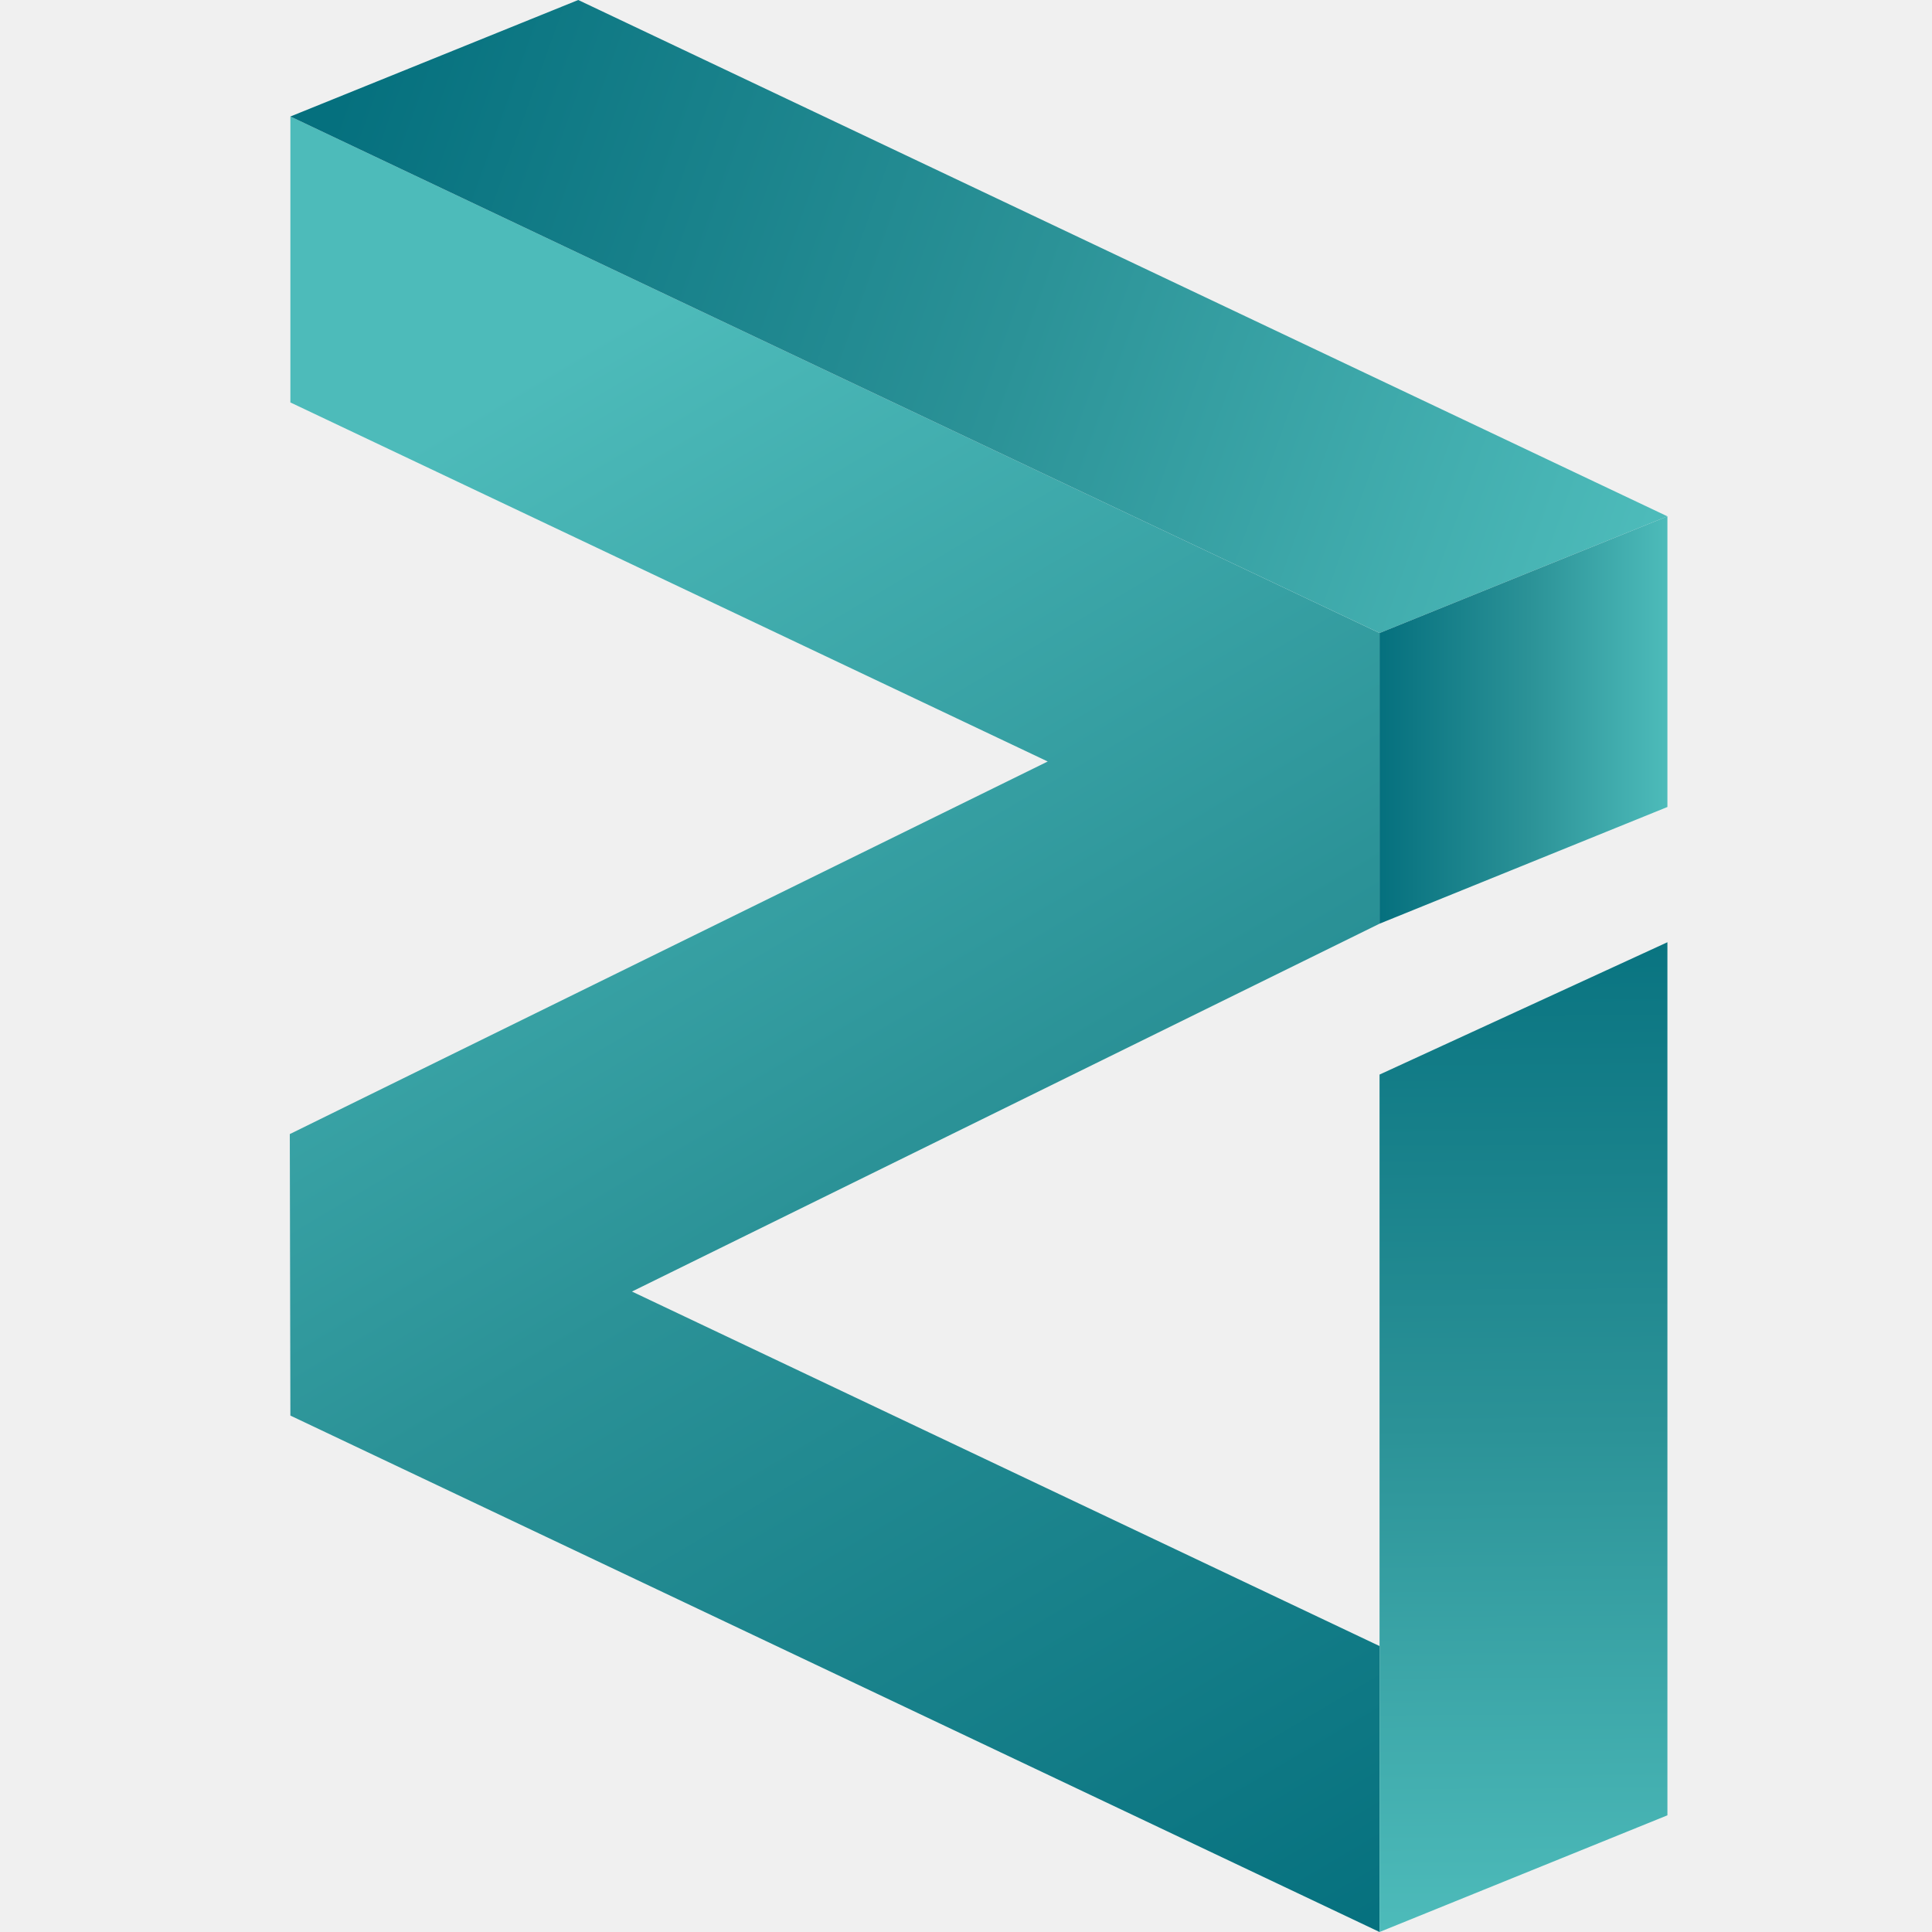
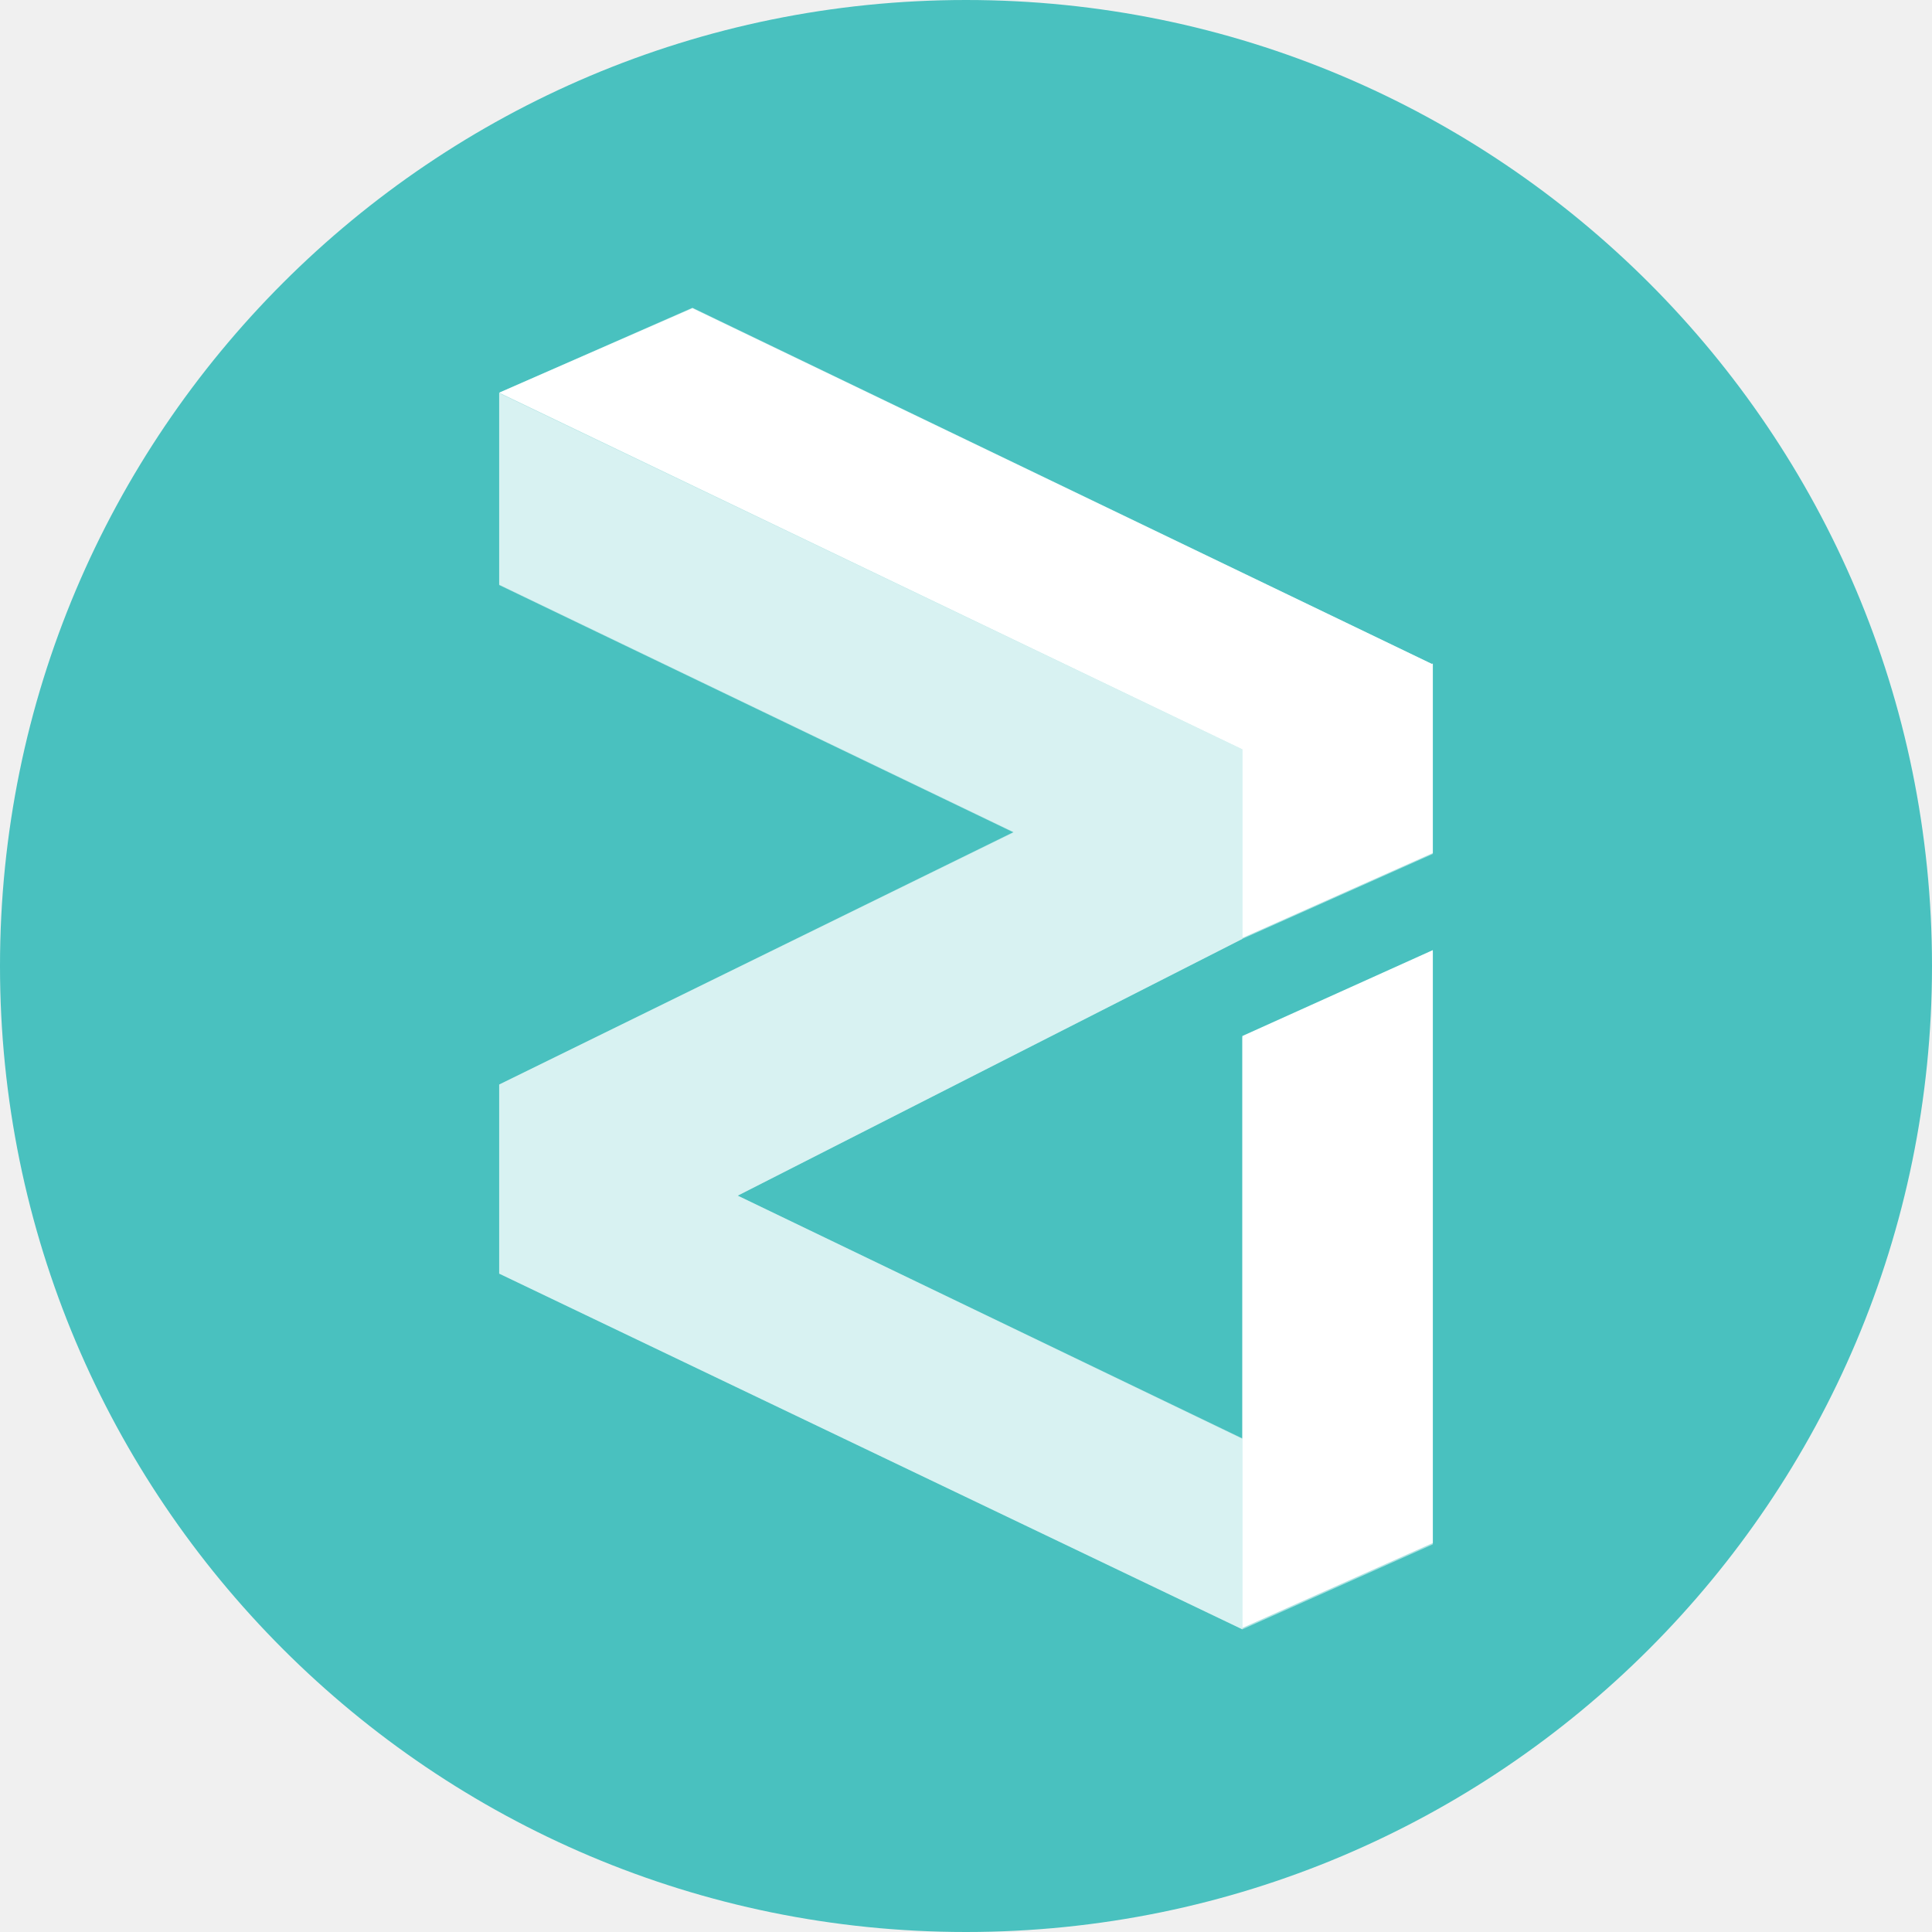
- <svg xmlns="http://www.w3.org/2000/svg" width="20" height="20" viewBox="0 0 20 20" fill="none">
-   <path d="M14.281 9.562L6.542 13.37L14.281 17.04V20L3.006 14.654L3 11.74L10.846 7.883L3.006 4.166V1.206L14.281 6.553V9.562Z" fill="url(#paint0_linear_2746_4465)" />
-   <path d="M3.006 1.206L5.986 0L17.261 5.345L14.281 6.553L3.006 1.206Z" fill="url(#paint1_linear_2746_4465)" />
-   <path d="M14.281 9.562L17.261 8.354V5.345L14.281 6.553V9.562Z" fill="url(#paint2_linear_2746_4465)" />
-   <path d="M14.281 17.04V11.124L17.261 9.754V18.792L14.281 20V17.04Z" fill="url(#paint3_linear_2746_4465)" />
-   <defs>
-     <linearGradient id="paint0_linear_2746_4465" x1="14.289" y1="20.114" x2="4.875" y2="4.254" gradientUnits="userSpaceOnUse">
-       <stop stop-color="#05707E" />
-       <stop offset="0.52" stop-color="#2B9297" />
-       <stop offset="1" stop-color="#4DBBBA" />
-     </linearGradient>
-     <linearGradient id="paint1_linear_2746_4465" x1="3.564" y1="0.921" x2="16.982" y2="5.731" gradientUnits="userSpaceOnUse">
-       <stop stop-color="#05707E" />
-       <stop offset="0.52" stop-color="#2B9297" />
-       <stop offset="1" stop-color="#4DBBBA" />
-     </linearGradient>
-     <linearGradient id="paint2_linear_2746_4465" x1="14.281" y1="7.453" x2="17.261" y2="7.453" gradientUnits="userSpaceOnUse">
-       <stop stop-color="#05707E" />
-       <stop offset="0.52" stop-color="#2B9297" />
-       <stop offset="1" stop-color="#4DBBBA" />
-     </linearGradient>
-     <linearGradient id="paint3_linear_2746_4465" x1="15.735" y1="9.109" x2="15.804" y2="19.972" gradientUnits="userSpaceOnUse">
-       <stop stop-color="#05707E" />
-       <stop offset="0.52" stop-color="#2B9297" />
-       <stop offset="1" stop-color="#4DBBBA" />
-     </linearGradient>
-   </defs>
+ <svg xmlns="http://www.w3.org/2000/svg" width="418" height="418" viewBox="0 0 418 418" fill="none">
+   <circle cx="209" cy="209" r="209" fill="#49C1BF" />
+   <path d="M310 184.754L268.792 203.136L159.611 258.686L268.792 311.206V224.447L310 205.863V334.133L268.792 352.515L108 275.553V234.648L219.302 180.007L108 126.477V84.966L149.814 66.584L310 143.748V184.754Z" fill="white" fill-opacity="0.54" />
+   <path d="M108 84.966L268.792 162.131L310 143.749L149.814 66.686L108 84.966Z" fill="white" />
+   <path d="M268.791 161.927L309.999 143.545V184.551L268.791 202.933V161.927Z" fill="white" />
+   <path d="M108 85.068V126.579L219.302 180.109L108 234.649V275.554L268.792 352.516V311.308L159.611 258.687L268.792 203.137V162.131L108 85.068Z" fill="white" fill-opacity="0.54" />
+   <path d="M268.791 352.213L309.999 333.831V205.561L268.791 224.145V352.213Z" fill="white" />
</svg>
